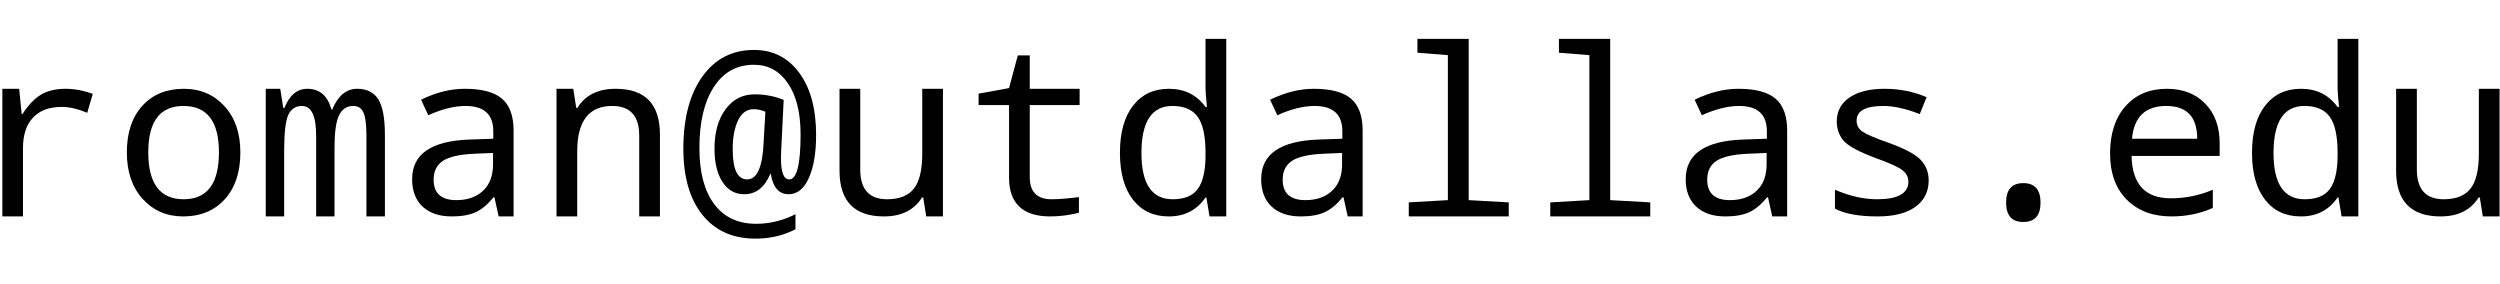
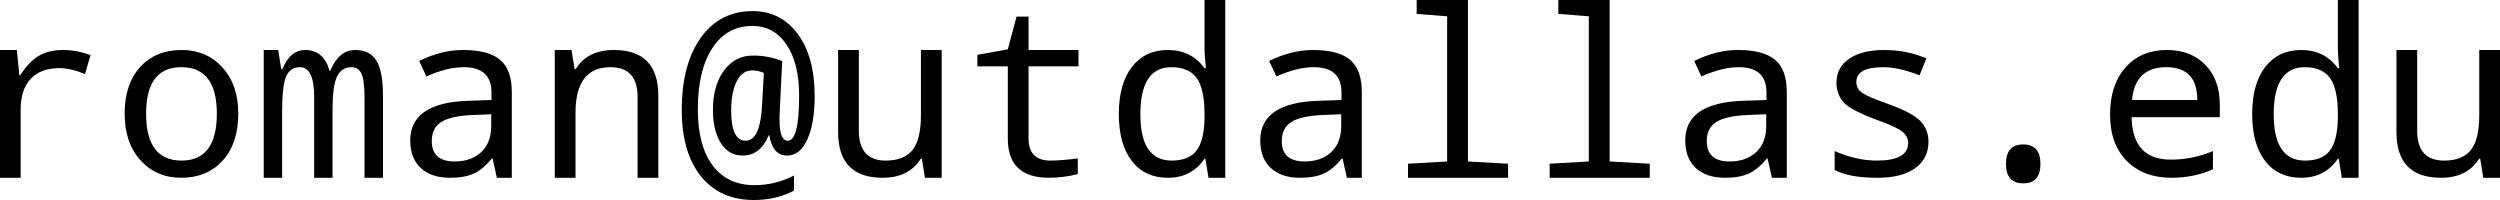
- <svg xmlns="http://www.w3.org/2000/svg" viewBox="0 0 28832 3264">
-   <g transform="matrix(1,0,0,1,0,2496)">
-     <path transform="matrix(1,0,0,1,-320,0)" d="M 1390 -1413 L 1326 -1195 Q 1164 -1263 1031 -1263 Q 817 -1263 701 -1140 Q 585 -1018 585 -785 L 585 0 L 347 0 L 347 -1472 L 541 -1472 L 570 -1181 L 580 -1181 Q 680 -1338 794 -1405 Q 908 -1472 1075 -1472 Q 1230 -1472 1390 -1413 Z" />
-     <path transform="matrix(1,0,0,1,1312,0)" d="M 801 0 Q 517 0 334 -201 Q 151 -402 151 -739 Q 151 -1079 329 -1275 Q 507 -1472 809 -1472 Q 1095 -1472 1277 -1271 Q 1460 -1071 1460 -739 Q 1460 -396 1280 -198 Q 1100 0 801 0 M 806 -198 Q 1213 -198 1213 -739 Q 1213 -1274 804 -1274 Q 398 -1274 398 -739 Q 398 -198 806 -198 Z" />
-     <path transform="matrix(1,0,0,1,2944,0)" d="M 1282 0 L 1282 -931 Q 1282 -1124 1247 -1199 Q 1213 -1274 1131 -1274 Q 1017 -1274 965 -1164 Q 914 -1055 914 -798 L 914 0 L 702 0 L 702 -931 Q 702 -1274 538 -1274 Q 428 -1274 380 -1169 Q 333 -1065 333 -750 L 333 0 L 121 0 L 121 -1472 L 288 -1472 L 323 -1251 L 336 -1251 Q 424 -1472 600 -1472 Q 813 -1472 879 -1232 L 887 -1232 Q 987 -1472 1175 -1472 Q 1343 -1472 1419 -1350 Q 1495 -1228 1495 -944 L 1495 0 L 1282 0 Z" />
-     <path transform="matrix(1,0,0,1,4576,0)" d="M 1175 0 L 1126 -221 L 1116 -221 Q 1014 -96 908 -48 Q 802 0 634 0 Q 420 0 298 -113 Q 177 -226 177 -430 Q 177 -866 847 -887 L 1113 -896 L 1113 -982 Q 1113 -1274 793 -1274 Q 600 -1274 363 -1167 L 280 -1346 Q 537 -1472 783 -1472 Q 1081 -1472 1214 -1357 Q 1347 -1243 1347 -990 L 1347 0 L 1175 0 M 1110 -732 L 897 -723 Q 640 -712 532 -641 Q 425 -570 425 -424 Q 425 -188 687 -188 Q 880 -188 995 -296 Q 1110 -404 1110 -601 L 1110 -732 Z" />
-     <path transform="matrix(1,0,0,1,6208,0)" d="M 1164 0 L 1164 -931 Q 1164 -1274 852 -1274 Q 449 -1274 449 -750 L 449 0 L 210 0 L 210 -1472 L 403 -1472 L 438 -1252 L 451 -1252 Q 586 -1472 892 -1472 Q 1403 -1472 1403 -944 L 1403 0 L 1164 0 Z" />
-     <path transform="matrix(1,0,0,1,7840,0)" d="M 1049 -492 L 1044 -492 Q 947 -256 742 -256 Q 584 -256 492 -398 Q 400 -541 400 -781 Q 400 -1063 527 -1235 Q 655 -1408 862 -1408 Q 1042 -1408 1198 -1344 L 1170 -773 Q 1167 -721 1167 -678 L 1167 -668 Q 1167 -427 1262 -427 Q 1393 -427 1393 -945 Q 1393 -1321 1247 -1535 Q 1102 -1749 855 -1749 Q 558 -1749 392 -1492 Q 226 -1236 226 -788 Q 226 -371 396 -143 Q 566 85 880 85 Q 1117 85 1334 -26 L 1334 148 Q 1127 256 872 256 Q 481 256 261 -18 Q 41 -292 41 -782 Q 41 -1307 260 -1613 Q 479 -1920 857 -1920 Q 1182 -1920 1377 -1657 Q 1572 -1394 1572 -940 Q 1572 -630 1488 -443 Q 1404 -256 1255 -256 Q 1087 -256 1049 -492 M 987 -1208 Q 916 -1237 852 -1237 Q 735 -1237 672 -1108 Q 610 -979 610 -775 Q 610 -427 777 -427 Q 949 -427 967 -858 L 987 -1208 Z" />
-     <path transform="matrix(1,0,0,1,9472,0)" d="M 1210 0 L 1175 -219 L 1162 -219 Q 1024 0 723 0 Q 210 0 210 -528 L 210 -1472 L 449 -1472 L 449 -541 Q 449 -198 759 -198 Q 970 -198 1067 -320 Q 1164 -442 1164 -721 L 1164 -1472 L 1403 -1472 L 1403 0 L 1210 0 Z" />
-     <path transform="matrix(1,0,0,1,11104,0)" d="M 1339 -223 L 1339 -42 Q 1168 0 1008 0 Q 533 0 533 -450 L 533 -1284 L 182 -1284 L 182 -1416 L 533 -1480 L 634 -1857 L 772 -1857 L 772 -1472 L 1347 -1472 L 1347 -1284 L 772 -1284 L 772 -453 Q 772 -198 1024 -198 Q 1146 -198 1339 -223 Z" />
-     <path transform="matrix(1,0,0,1,12736,0)" d="M 1177 -219 L 1167 -219 Q 1018 0 744 0 Q 480 0 330 -193 Q 180 -387 180 -733 Q 180 -1083 331 -1277 Q 482 -1472 744 -1472 Q 1015 -1472 1167 -1262 L 1183 -1262 Q 1167 -1432 1167 -1475 L 1167 -2048 L 1406 -2048 L 1406 0 L 1213 0 L 1177 -219 M 1167 -681 L 1167 -733 Q 1167 -1026 1076 -1150 Q 985 -1274 785 -1274 Q 428 -1274 428 -731 Q 428 -198 788 -198 Q 987 -198 1074 -312 Q 1162 -426 1167 -681 Z" />
-     <path transform="matrix(1,0,0,1,14368,0)" d="M 1175 0 L 1126 -221 L 1116 -221 Q 1014 -96 908 -48 Q 802 0 634 0 Q 420 0 298 -113 Q 177 -226 177 -430 Q 177 -866 847 -887 L 1113 -896 L 1113 -982 Q 1113 -1274 793 -1274 Q 600 -1274 363 -1167 L 280 -1346 Q 537 -1472 783 -1472 Q 1081 -1472 1214 -1357 Q 1347 -1243 1347 -990 L 1347 0 L 1175 0 M 1110 -732 L 897 -723 Q 640 -712 532 -641 Q 425 -570 425 -424 Q 425 -188 687 -188 Q 880 -188 995 -296 Q 1110 -404 1110 -601 L 1110 -732 Z" />
-     <path transform="matrix(1,0,0,1,16000,0)" d="M 698 -1860 L 347 -1888 L 347 -2048 L 938 -2048 L 938 -188 L 1400 -162 L 1400 0 L 247 0 L 247 -162 L 698 -188 L 698 -1860 Z" />
-     <path transform="matrix(1,0,0,1,17632,0)" d="M 698 -1860 L 347 -1888 L 347 -2048 L 938 -2048 L 938 -188 L 1400 -162 L 1400 0 L 247 0 L 247 -162 L 698 -188 L 698 -1860 Z" />
-     <path transform="matrix(1,0,0,1,19264,0)" d="M 1175 0 L 1126 -221 L 1116 -221 Q 1014 -96 908 -48 Q 802 0 634 0 Q 420 0 298 -113 Q 177 -226 177 -430 Q 177 -866 847 -887 L 1113 -896 L 1113 -982 Q 1113 -1274 793 -1274 Q 600 -1274 363 -1167 L 280 -1346 Q 537 -1472 783 -1472 Q 1081 -1472 1214 -1357 Q 1347 -1243 1347 -990 L 1347 0 L 1175 0 M 1110 -732 L 897 -723 Q 640 -712 532 -641 Q 425 -570 425 -424 Q 425 -188 687 -188 Q 880 -188 995 -296 Q 1110 -404 1110 -601 L 1110 -732 Z" />
-     <path transform="matrix(1,0,0,1,20896,0)" d="M 266 -90 L 266 -308 Q 519 -198 752 -198 Q 1113 -198 1113 -402 Q 1113 -476 1048 -530 Q 984 -584 752 -667 Q 446 -780 366 -873 Q 287 -967 287 -1095 Q 287 -1271 433 -1371 Q 580 -1472 838 -1472 Q 1098 -1472 1323 -1375 L 1244 -1180 Q 1005 -1274 826 -1274 Q 516 -1274 516 -1105 Q 516 -1026 582 -979 Q 649 -932 888 -848 Q 1165 -748 1256 -651 Q 1347 -555 1347 -415 Q 1347 -221 1193 -110 Q 1040 0 759 0 Q 433 0 266 -90 Z" />
-     <path transform="matrix(1,0,0,1,22528,0)" d="M 806 -384 Q 1005 -384 1005 -160 Q 1005 64 806 64 Q 608 64 608 -160 Q 608 -384 806 -384 Z" />
-     <path transform="matrix(1,0,0,1,24160,0)" d="M 1439 -698 L 423 -698 Q 433 -209 874 -209 Q 1130 -209 1360 -308 L 1360 -98 Q 1142 0 882 0 Q 561 0 368 -193 Q 175 -387 175 -726 Q 175 -1070 353 -1271 Q 531 -1472 829 -1472 Q 1107 -1472 1273 -1300 Q 1439 -1129 1439 -843 L 1439 -698 M 428 -896 L 1180 -896 Q 1180 -1274 823 -1274 Q 462 -1274 428 -896 Z" />
-     <path transform="matrix(1,0,0,1,25792,0)" d="M 1177 -219 L 1167 -219 Q 1018 0 744 0 Q 480 0 330 -193 Q 180 -387 180 -733 Q 180 -1083 331 -1277 Q 482 -1472 744 -1472 Q 1015 -1472 1167 -1262 L 1183 -1262 Q 1167 -1432 1167 -1475 L 1167 -2048 L 1406 -2048 L 1406 0 L 1213 0 L 1177 -219 M 1167 -681 L 1167 -733 Q 1167 -1026 1076 -1150 Q 985 -1274 785 -1274 Q 428 -1274 428 -731 Q 428 -198 788 -198 Q 987 -198 1074 -312 Q 1162 -426 1167 -681 Z" />
-     <path transform="matrix(1,0,0,1,27424,0)" d="M 1210 0 L 1175 -219 L 1162 -219 Q 1024 0 723 0 Q 210 0 210 -528 L 210 -1472 L 449 -1472 L 449 -541 Q 449 -198 759 -198 Q 970 -198 1067 -320 Q 1164 -442 1164 -721 L 1164 -1472 L 1403 -1472 L 1403 0 L 1210 0 Z" />
+ <svg xmlns="http://www.w3.org/2000/svg" viewBox="0 0 28800 2304" version="1.1" id="svg40" width="28800" height="2304">
+   <defs id="defs44" />
+   <g transform="translate(-27,2048)" id="g38">
+     <path transform="translate(-320)" d="m 1390,-1413 -64,218 q -162,-68 -295,-68 -214,0 -330,123 -116,122 -116,355 V 0 H 347 v -1472 h 194 l 29,291 h 10 q 100,-157 214,-224 114,-67 281,-67 155,0 315,59 z" id="path2" />
+     <path transform="translate(1312)" d="M 801,0 Q 517,0 334,-201 151,-402 151,-739 q 0,-340 178,-536 178,-197 480,-197 286,0 468,201 183,200 183,532 0,343 -180,541 Q 1100,0 801,0 m 5,-198 q 407,0 407,-541 0,-535 -409,-535 -406,0 -406,535 0,541 408,541 z" id="path4" />
+     <path transform="translate(2944)" d="m 1282,0 v -931 q 0,-193 -35,-268 -34,-75 -116,-75 -114,0 -166,110 -51,109 -51,366 V 0 H 702 v -931 q 0,-343 -164,-343 -110,0 -158,105 -47,104 -47,419 V 0 H 121 v -1472 h 167 l 35,221 h 13 q 88,-221 264,-221 213,0 279,240 h 8 q 100,-240 288,-240 168,0 244,122 76,122 76,406 V 0 Z" id="path6" />
+     <path transform="translate(4576)" d="m 1175,0 -49,-221 h -10 Q 1014,-96 908,-48 802,0 634,0 420,0 298,-113 177,-226 177,-430 q 0,-436 670,-457 l 266,-9 v -86 q 0,-292 -320,-292 -193,0 -430,107 l -83,-179 q 257,-126 503,-126 298,0 431,115 133,114 133,367 V 0 h -172 m -65,-732 -213,9 q -257,11 -365,82 -107,71 -107,217 0,236 262,236 193,0 308,-108 115,-108 115,-305 z" id="path8" />
+     <path transform="translate(6208)" d="m 1164,0 v -931 q 0,-343 -312,-343 -403,0 -403,524 V 0 H 210 v -1472 h 193 l 35,220 h 13 q 135,-220 441,-220 511,0 511,528 V 0 Z" id="path10" />
+     <path transform="translate(7840)" d="m 1049,-492 h -5 q -97,236 -302,236 -158,0 -250,-142 -92,-143 -92,-383 0,-282 127,-454 128,-173 335,-173 180,0 336,64 l -28,571 q -3,52 -3,95 v 10 q 0,241 95,241 131,0 131,-518 0,-376 -146,-590 -145,-214 -392,-214 -297,0 -463,257 -166,256 -166,704 0,417 170,645 170,228 484,228 237,0 454,-111 V 148 Q 1127,256 872,256 481,256 261,-18 41,-292 41,-782 q 0,-525 219,-831 219,-307 597,-307 325,0 520,263 195,263 195,717 0,310 -84,497 -84,187 -233,187 -168,0 -206,-236 m -62,-716 q -71,-29 -135,-29 -117,0 -180,129 -62,129 -62,333 0,348 167,348 172,0 190,-431 z" id="path12" />
+     <path transform="translate(9472)" d="m 1210,0 -35,-219 h -13 Q 1024,0 723,0 210,0 210,-528 v -944 h 239 v 931 q 0,343 310,343 211,0 308,-122 97,-122 97,-401 v -751 h 239 V 0 Z" id="path14" />
+     <path transform="translate(11104)" d="M 1339,-223 V -42 Q 1168,0 1008,0 533,0 533,-450 v -834 H 182 v -132 l 351,-64 101,-377 h 138 v 385 h 575 v 188 H 772 v 831 q 0,255 252,255 122,0 315,-25 z" id="path16" />
+     <path transform="translate(12736)" d="m 1177,-219 h -10 Q 1018,0 744,0 480,0 330,-193 180,-387 180,-733 q 0,-350 151,-544 151,-195 413,-195 271,0 423,210 h 16 q -16,-170 -16,-213 v -573 h 239 V 0 h -193 l -36,-219 m -10,-462 v -52 q 0,-293 -91,-417 -91,-124 -291,-124 -357,0 -357,543 0,533 360,533 199,0 286,-114 88,-114 93,-369 z" id="path18" />
+     <path transform="translate(14368)" d="m 1175,0 -49,-221 h -10 Q 1014,-96 908,-48 802,0 634,0 420,0 298,-113 177,-226 177,-430 q 0,-436 670,-457 l 266,-9 v -86 q 0,-292 -320,-292 -193,0 -430,107 l -83,-179 q 257,-126 503,-126 298,0 431,115 133,114 133,367 V 0 h -172 m -65,-732 -213,9 q -257,11 -365,82 -107,71 -107,217 0,236 262,236 193,0 308,-108 115,-108 115,-305 z" id="path20" />
+     <path transform="translate(16000)" d="m 698,-1860 -351,-28 v -160 h 591 v 1860 l 462,26 V 0 H 247 v -162 l 451,-26 z" id="path22" />
+     <path transform="translate(17632)" d="m 698,-1860 -351,-28 v -160 h 591 v 1860 l 462,26 V 0 H 247 v -162 l 451,-26 z" id="path24" />
+     <path transform="translate(19264)" d="m 1175,0 -49,-221 h -10 Q 1014,-96 908,-48 802,0 634,0 420,0 298,-113 177,-226 177,-430 q 0,-436 670,-457 l 266,-9 v -86 q 0,-292 -320,-292 -193,0 -430,107 l -83,-179 q 257,-126 503,-126 298,0 431,115 133,114 133,367 V 0 h -172 m -65,-732 -213,9 q -257,11 -365,82 -107,71 -107,217 0,236 262,236 193,0 308,-108 115,-108 115,-305 z" id="path26" />
+     <path transform="translate(20896)" d="m 266,-90 v -218 q 253,110 486,110 361,0 361,-204 0,-74 -65,-128 -64,-54 -296,-137 -306,-113 -386,-206 -79,-94 -79,-222 0,-176 146,-276 147,-101 405,-101 260,0 485,97 l -79,195 q -239,-94 -418,-94 -310,0 -310,169 0,79 66,126 67,47 306,131 277,100 368,197 91,96 91,236 0,194 -154,305 Q 1040,0 759,0 433,0 266,-90 Z" id="path28" />
+     <path transform="translate(22528)" d="m 806,-384 q 199,0 199,224 0,224 -199,224 -198,0 -198,-224 0,-224 198,-224 z" id="path30" />
+     <path transform="translate(24160)" d="M 1439,-698 H 423 q 10,489 451,489 256,0 486,-99 V -98 Q 1142,0 882,0 561,0 368,-193 175,-387 175,-726 q 0,-344 178,-545 178,-201 476,-201 278,0 444,172 166,171 166,457 v 145 M 428,-896 h 752 q 0,-378 -357,-378 -361,0 -395,378 z" id="path32" />
+     <path transform="translate(25792)" d="m 1177,-219 h -10 Q 1018,0 744,0 480,0 330,-193 180,-387 180,-733 q 0,-350 151,-544 151,-195 413,-195 271,0 423,210 h 16 q -16,-170 -16,-213 v -573 h 239 V 0 h -193 l -36,-219 m -10,-462 v -52 q 0,-293 -91,-417 -91,-124 -291,-124 -357,0 -357,543 0,533 360,533 199,0 286,-114 88,-114 93,-369 z" id="path34" />
+     <path transform="translate(27424)" d="m 1210,0 -35,-219 h -13 Q 1024,0 723,0 210,0 210,-528 v -944 h 239 v 931 q 0,343 310,343 211,0 308,-122 97,-122 97,-401 v -751 h 239 V 0 Z" id="path36" />
  </g>
</svg>
